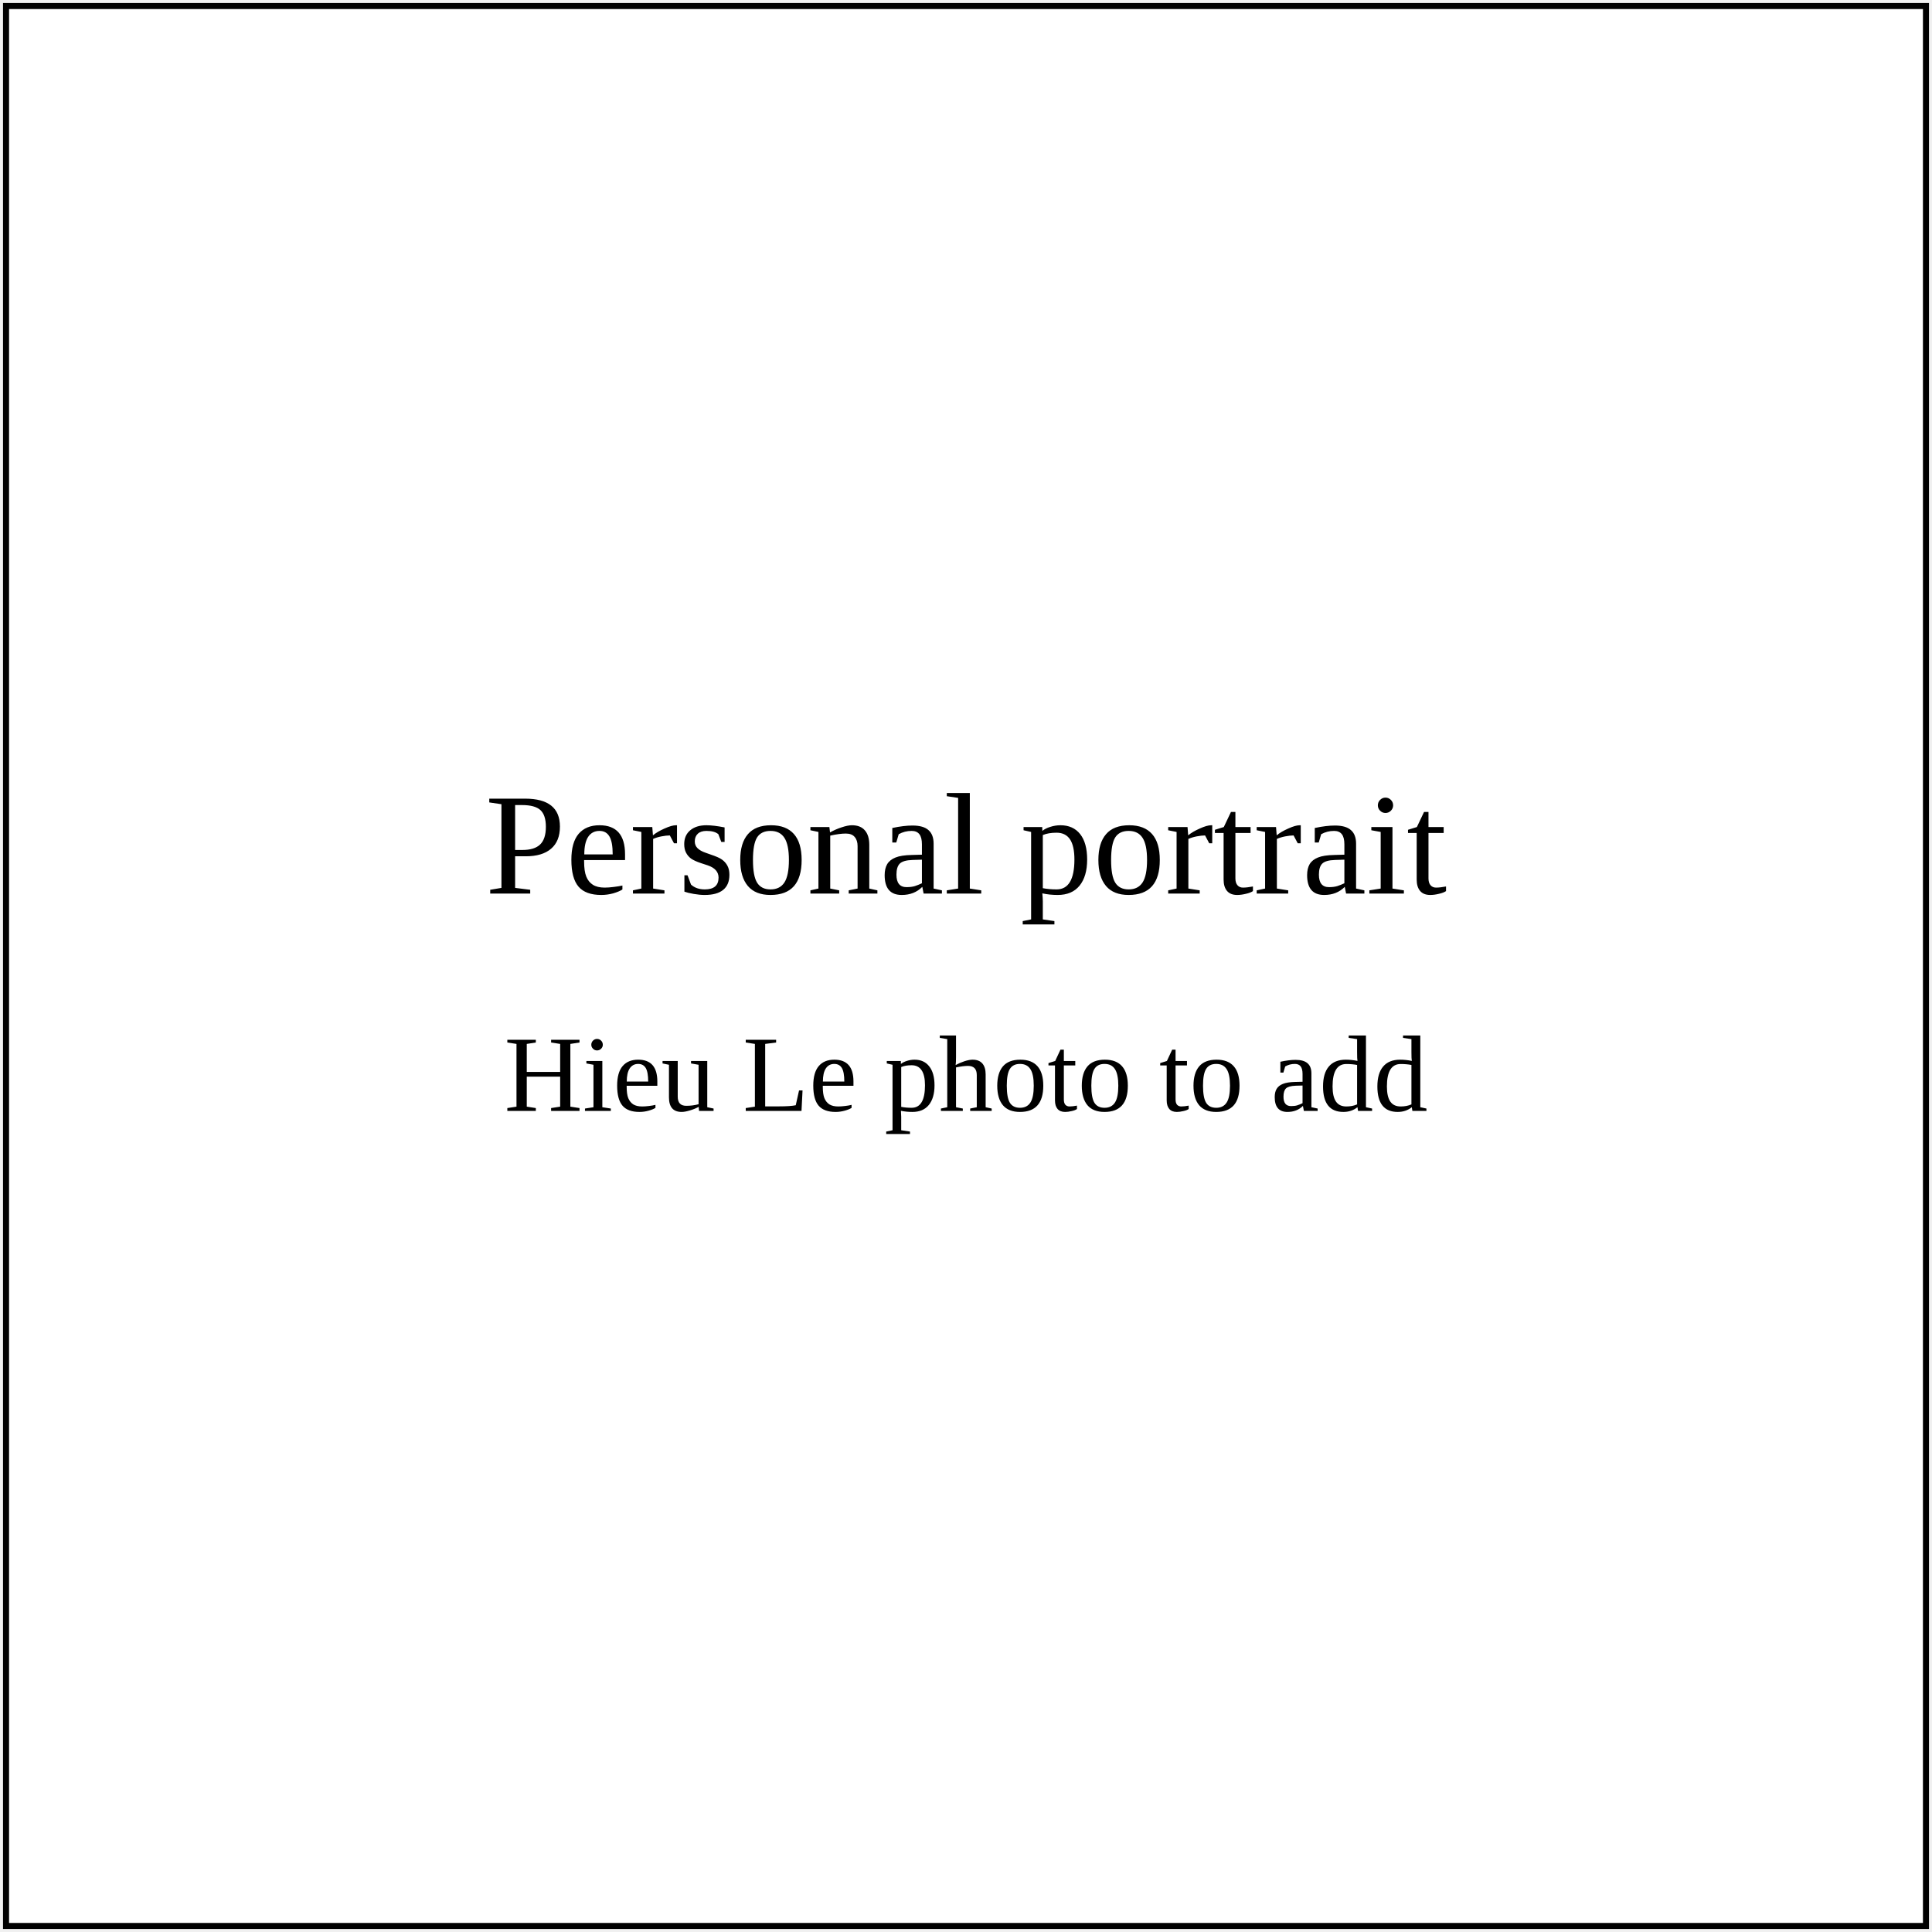
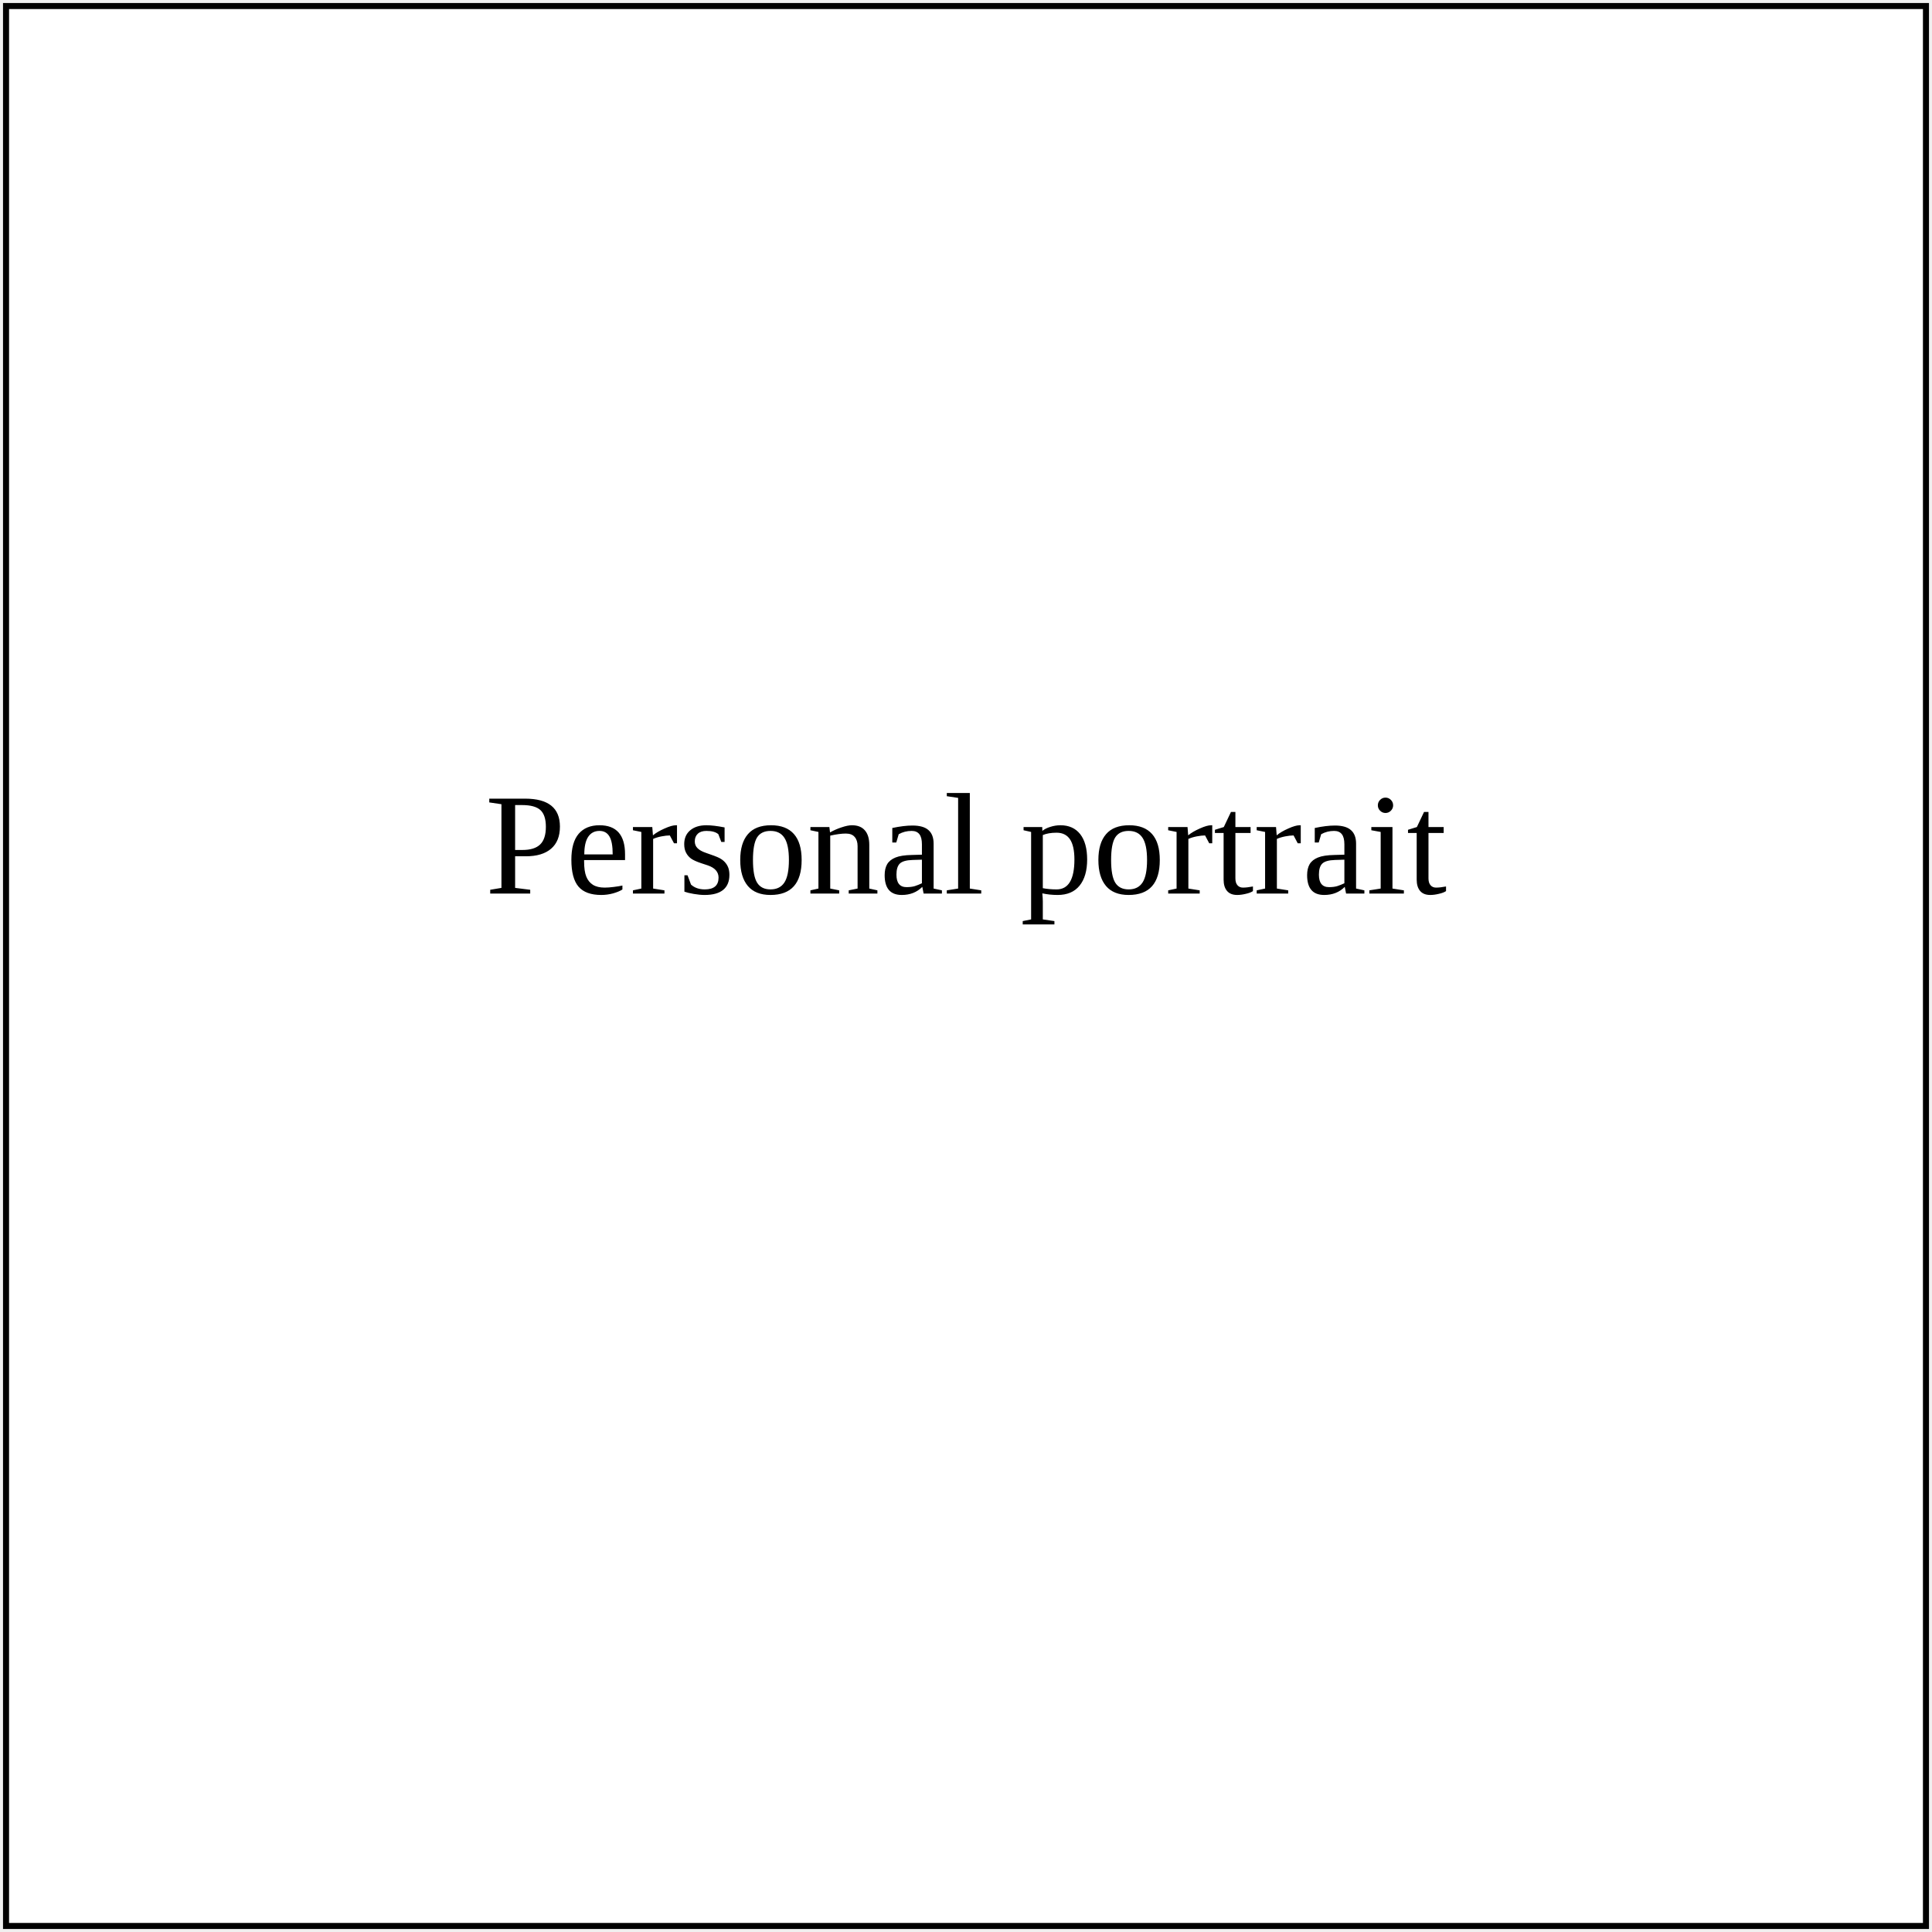
<svg xmlns="http://www.w3.org/2000/svg" width="320" height="320" viewBox="0 0 320 320">
  <rect x="1" y="1" width="318" height="318" fill="white" stroke="black" />
  <text x="160" y="148" text-anchor="middle" font-size="24">Personal portrait</text>
-   <text x="160" y="184" text-anchor="middle" font-size="18">Hieu Le photo to add</text>
</svg>
